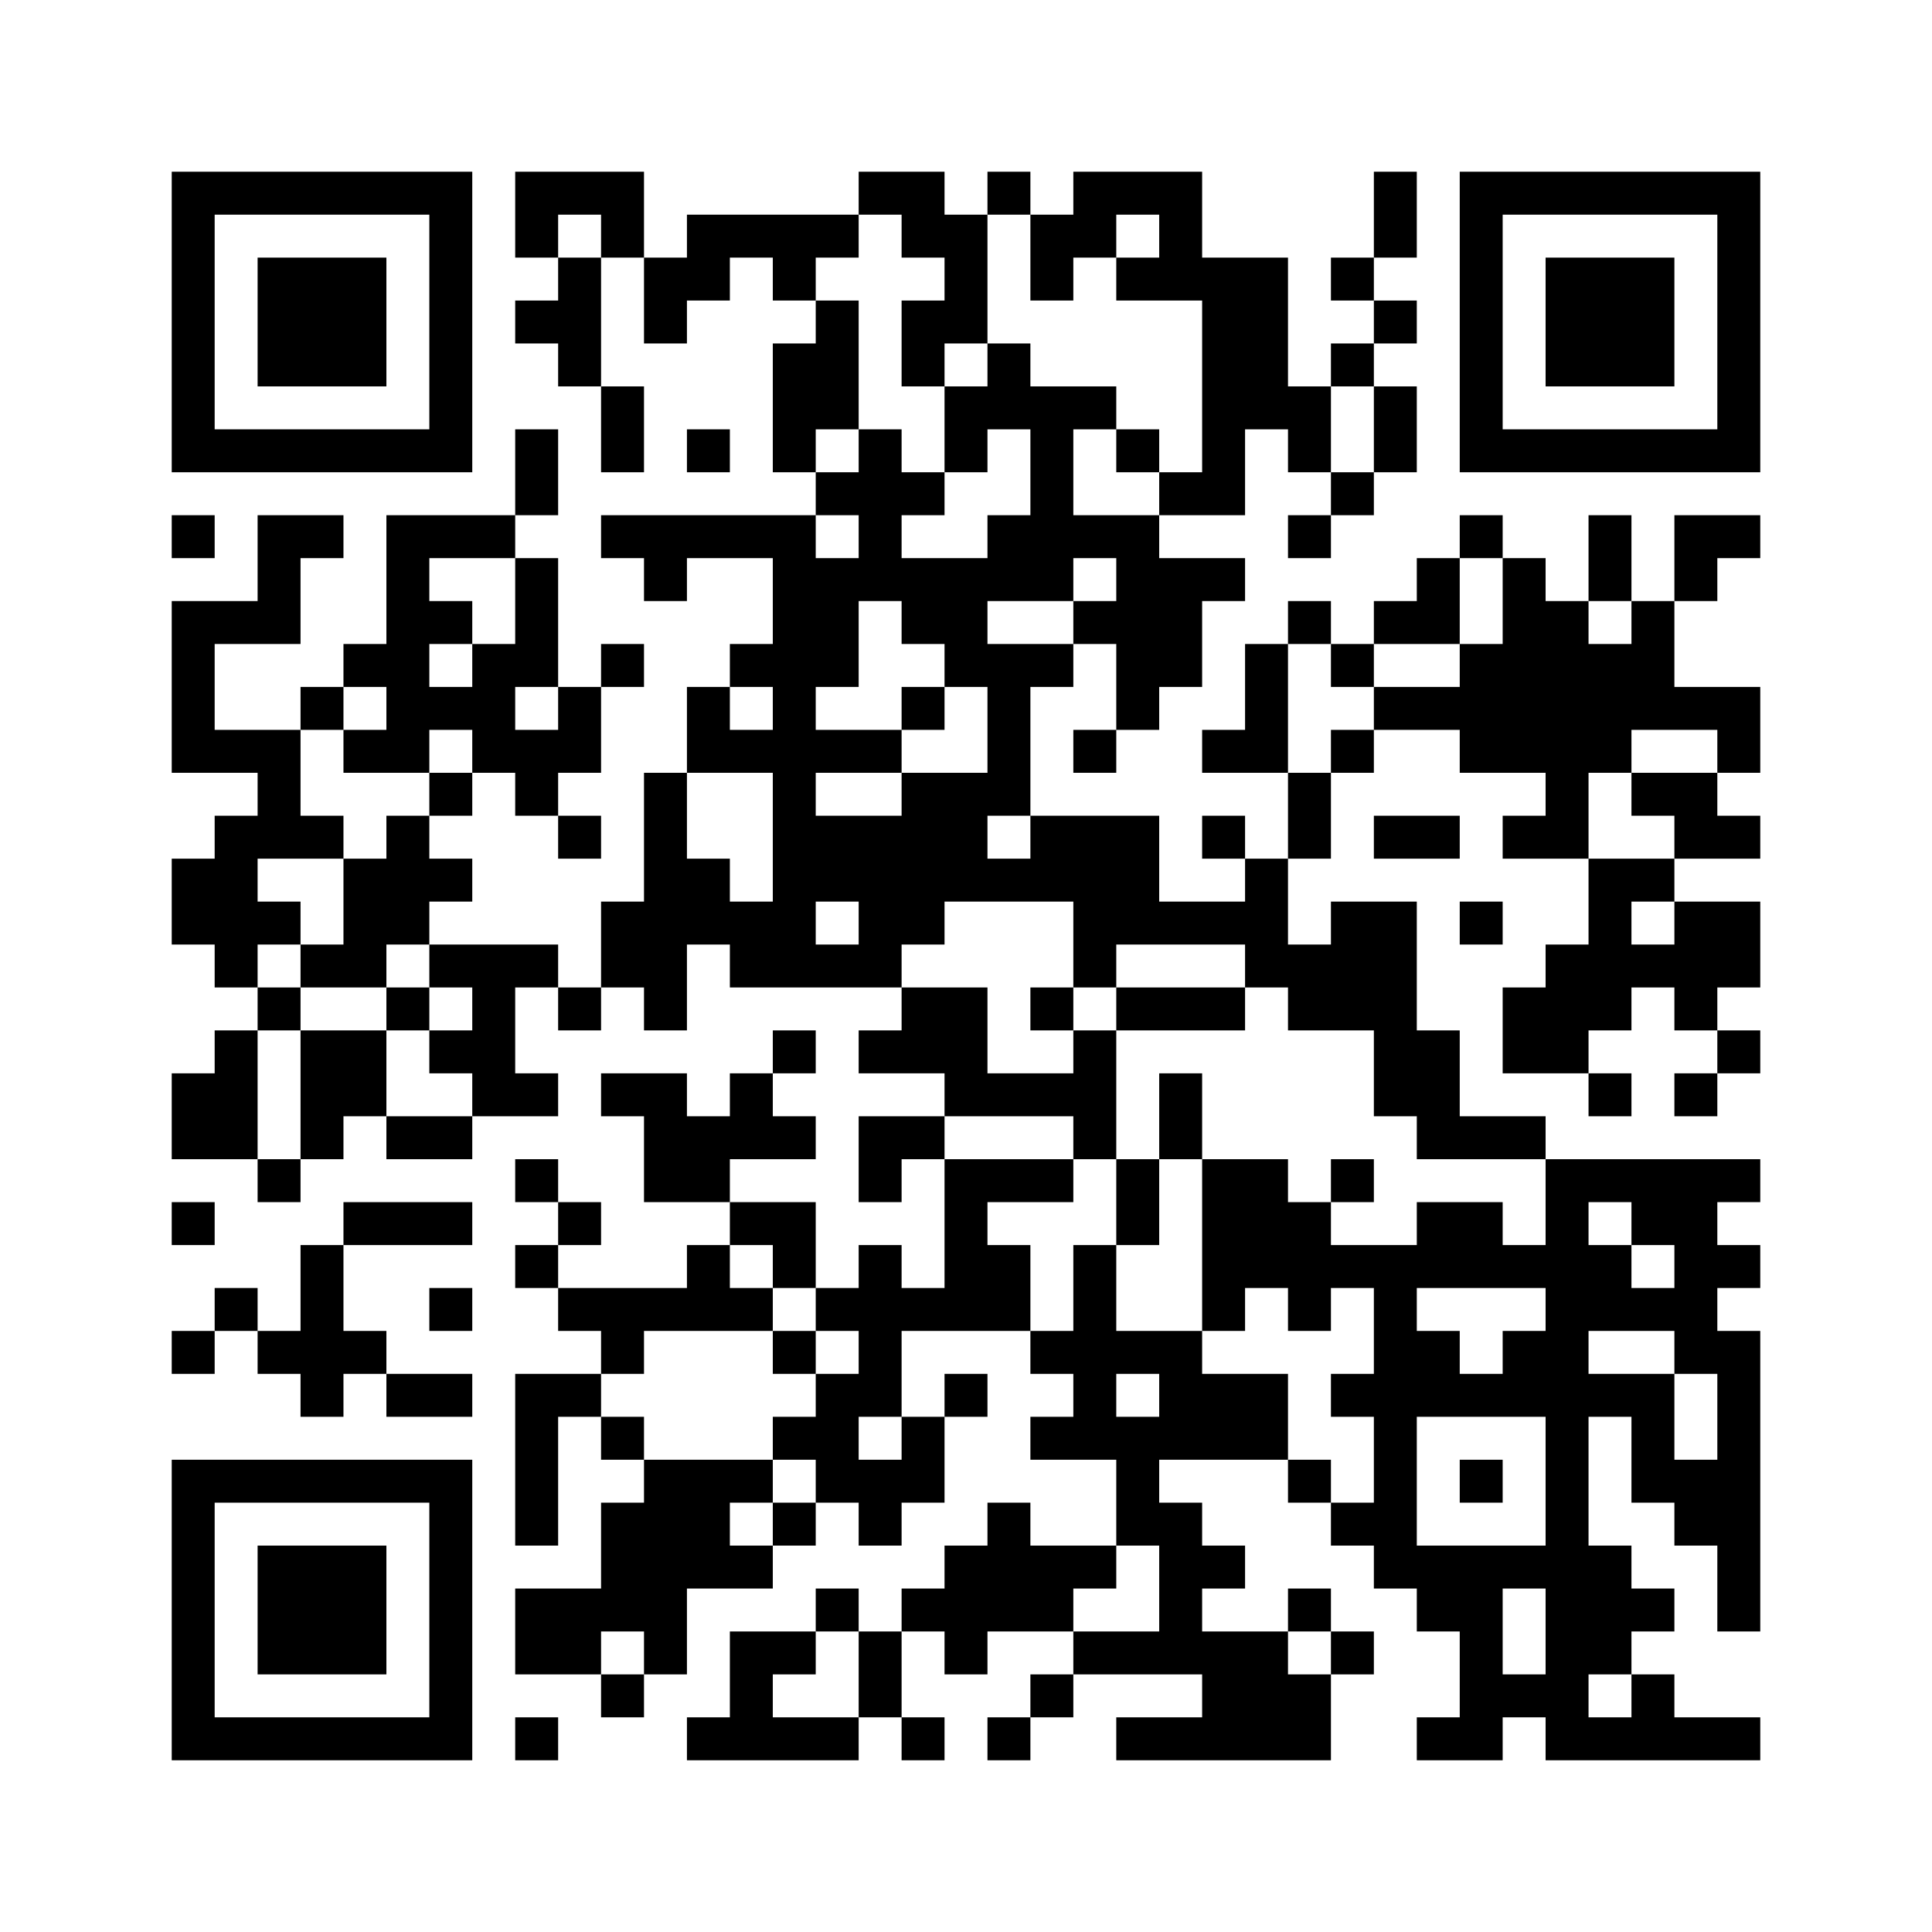
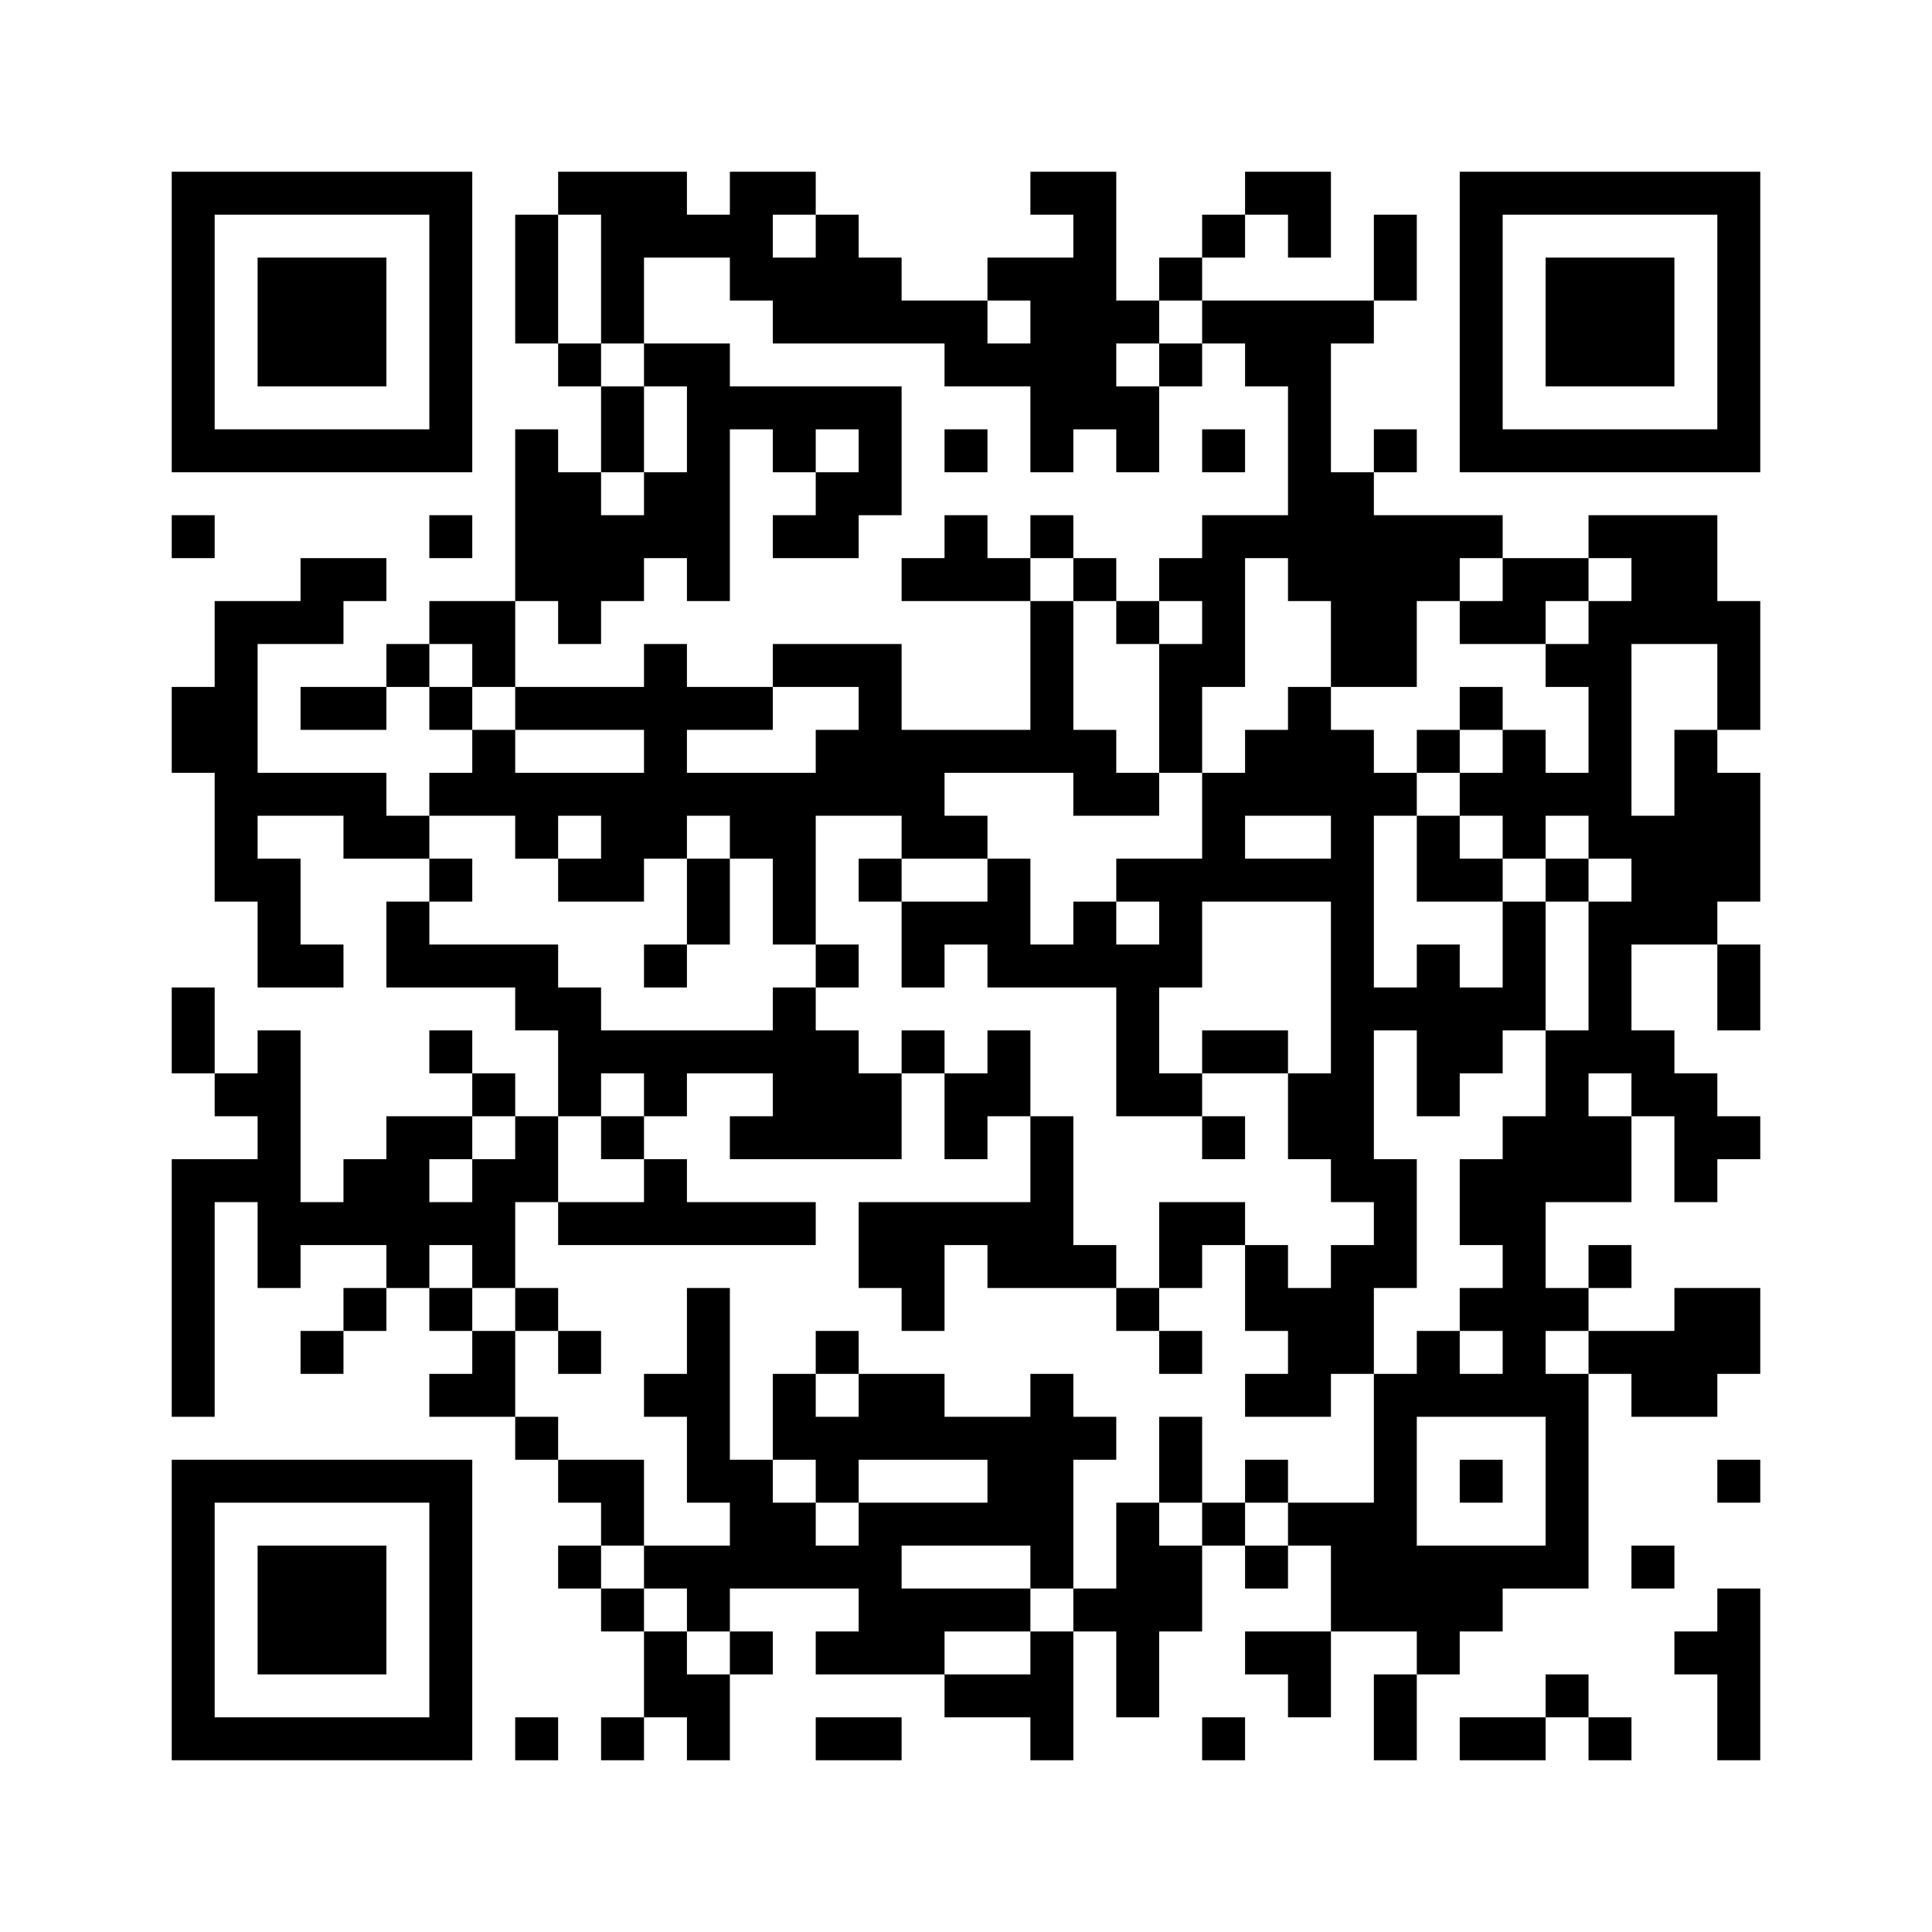
<svg xmlns="http://www.w3.org/2000/svg" width="45mm" height="45mm" version="1.1" viewBox="0 0 45 45">
-   <path d="M4,4H5V5H4zM5,4H6V5H5zM6,4H7V5H6zM7,4H8V5H7zM8,4H9V5H8zM9,4H10V5H9zM10,4H11V5H10zM12,4H13V5H12zM13,4H14V5H13zM14,4H15V5H14zM20,4H21V5H20zM21,4H22V5H21zM23,4H24V5H23zM25,4H26V5H25zM26,4H27V5H26zM27,4H28V5H27zM32,4H33V5H32zM34,4H35V5H34zM35,4H36V5H35zM36,4H37V5H36zM37,4H38V5H37zM38,4H39V5H38zM39,4H40V5H39zM40,4H41V5H40zM4,5H5V6H4zM10,5H11V6H10zM12,5H13V6H12zM14,5H15V6H14zM16,5H17V6H16zM17,5H18V6H17zM18,5H19V6H18zM19,5H20V6H19zM21,5H22V6H21zM22,5H23V6H22zM24,5H25V6H24zM25,5H26V6H25zM27,5H28V6H27zM32,5H33V6H32zM34,5H35V6H34zM40,5H41V6H40zM4,6H5V7H4zM6,6H7V7H6zM7,6H8V7H7zM8,6H9V7H8zM10,6H11V7H10zM13,6H14V7H13zM15,6H16V7H15zM16,6H17V7H16zM18,6H19V7H18zM22,6H23V7H22zM24,6H25V7H24zM26,6H27V7H26zM27,6H28V7H27zM28,6H29V7H28zM29,6H30V7H29zM31,6H32V7H31zM34,6H35V7H34zM36,6H37V7H36zM37,6H38V7H37zM38,6H39V7H38zM40,6H41V7H40zM4,7H5V8H4zM6,7H7V8H6zM7,7H8V8H7zM8,7H9V8H8zM10,7H11V8H10zM12,7H13V8H12zM13,7H14V8H13zM15,7H16V8H15zM19,7H20V8H19zM21,7H22V8H21zM22,7H23V8H22zM28,7H29V8H28zM29,7H30V8H29zM32,7H33V8H32zM34,7H35V8H34zM36,7H37V8H36zM37,7H38V8H37zM38,7H39V8H38zM40,7H41V8H40zM4,8H5V9H4zM6,8H7V9H6zM7,8H8V9H7zM8,8H9V9H8zM10,8H11V9H10zM13,8H14V9H13zM18,8H19V9H18zM19,8H20V9H19zM21,8H22V9H21zM23,8H24V9H23zM28,8H29V9H28zM29,8H30V9H29zM31,8H32V9H31zM34,8H35V9H34zM36,8H37V9H36zM37,8H38V9H37zM38,8H39V9H38zM40,8H41V9H40zM4,9H5V10H4zM10,9H11V10H10zM14,9H15V10H14zM18,9H19V10H18zM19,9H20V10H19zM22,9H23V10H22zM23,9H24V10H23zM24,9H25V10H24zM25,9H26V10H25zM28,9H29V10H28zM29,9H30V10H29zM30,9H31V10H30zM32,9H33V10H32zM34,9H35V10H34zM40,9H41V10H40zM4,10H5V11H4zM5,10H6V11H5zM6,10H7V11H6zM7,10H8V11H7zM8,10H9V11H8zM9,10H10V11H9zM10,10H11V11H10zM12,10H13V11H12zM14,10H15V11H14zM16,10H17V11H16zM18,10H19V11H18zM20,10H21V11H20zM22,10H23V11H22zM24,10H25V11H24zM26,10H27V11H26zM28,10H29V11H28zM30,10H31V11H30zM32,10H33V11H32zM34,10H35V11H34zM35,10H36V11H35zM36,10H37V11H36zM37,10H38V11H37zM38,10H39V11H38zM39,10H40V11H39zM40,10H41V11H40zM12,11H13V12H12zM19,11H20V12H19zM20,11H21V12H20zM21,11H22V12H21zM24,11H25V12H24zM27,11H28V12H27zM28,11H29V12H28zM31,11H32V12H31zM4,12H5V13H4zM6,12H7V13H6zM7,12H8V13H7zM9,12H10V13H9zM10,12H11V13H10zM11,12H12V13H11zM14,12H15V13H14zM15,12H16V13H15zM16,12H17V13H16zM17,12H18V13H17zM18,12H19V13H18zM20,12H21V13H20zM23,12H24V13H23zM24,12H25V13H24zM25,12H26V13H25zM26,12H27V13H26zM30,12H31V13H30zM34,12H35V13H34zM37,12H38V13H37zM39,12H40V13H39zM40,12H41V13H40zM6,13H7V14H6zM9,13H10V14H9zM12,13H13V14H12zM15,13H16V14H15zM18,13H19V14H18zM19,13H20V14H19zM20,13H21V14H20zM21,13H22V14H21zM22,13H23V14H22zM23,13H24V14H23zM24,13H25V14H24zM26,13H27V14H26zM27,13H28V14H27zM28,13H29V14H28zM33,13H34V14H33zM35,13H36V14H35zM37,13H38V14H37zM39,13H40V14H39zM4,14H5V15H4zM5,14H6V15H5zM6,14H7V15H6zM9,14H10V15H9zM10,14H11V15H10zM12,14H13V15H12zM18,14H19V15H18zM19,14H20V15H19zM21,14H22V15H21zM22,14H23V15H22zM25,14H26V15H25zM26,14H27V15H26zM27,14H28V15H27zM30,14H31V15H30zM32,14H33V15H32zM33,14H34V15H33zM35,14H36V15H35zM36,14H37V15H36zM38,14H39V15H38zM4,15H5V16H4zM8,15H9V16H8zM9,15H10V16H9zM11,15H12V16H11zM12,15H13V16H12zM14,15H15V16H14zM17,15H18V16H17zM18,15H19V16H18zM19,15H20V16H19zM22,15H23V16H22zM23,15H24V16H23zM24,15H25V16H24zM26,15H27V16H26zM27,15H28V16H27zM29,15H30V16H29zM31,15H32V16H31zM34,15H35V16H34zM35,15H36V16H35zM36,15H37V16H36zM37,15H38V16H37zM38,15H39V16H38zM4,16H5V17H4zM7,16H8V17H7zM9,16H10V17H9zM10,16H11V17H10zM11,16H12V17H11zM13,16H14V17H13zM16,16H17V17H16zM18,16H19V17H18zM21,16H22V17H21zM23,16H24V17H23zM26,16H27V17H26zM29,16H30V17H29zM32,16H33V17H32zM33,16H34V17H33zM34,16H35V17H34zM35,16H36V17H35zM36,16H37V17H36zM37,16H38V17H37zM38,16H39V17H38zM39,16H40V17H39zM40,16H41V17H40zM4,17H5V18H4zM5,17H6V18H5zM6,17H7V18H6zM8,17H9V18H8zM9,17H10V18H9zM11,17H12V18H11zM12,17H13V18H12zM13,17H14V18H13zM16,17H17V18H16zM17,17H18V18H17zM18,17H19V18H18zM19,17H20V18H19zM20,17H21V18H20zM23,17H24V18H23zM25,17H26V18H25zM28,17H29V18H28zM29,17H30V18H29zM31,17H32V18H31zM34,17H35V18H34zM35,17H36V18H35zM36,17H37V18H36zM37,17H38V18H37zM40,17H41V18H40zM6,18H7V19H6zM10,18H11V19H10zM12,18H13V19H12zM15,18H16V19H15zM18,18H19V19H18zM21,18H22V19H21zM22,18H23V19H22zM23,18H24V19H23zM30,18H31V19H30zM36,18H37V19H36zM38,18H39V19H38zM39,18H40V19H39zM5,19H6V20H5zM6,19H7V20H6zM7,19H8V20H7zM9,19H10V20H9zM13,19H14V20H13zM15,19H16V20H15zM18,19H19V20H18zM19,19H20V20H19zM20,19H21V20H20zM21,19H22V20H21zM22,19H23V20H22zM24,19H25V20H24zM25,19H26V20H25zM26,19H27V20H26zM28,19H29V20H28zM30,19H31V20H30zM32,19H33V20H32zM33,19H34V20H33zM35,19H36V20H35zM36,19H37V20H36zM39,19H40V20H39zM40,19H41V20H40zM4,20H5V21H4zM5,20H6V21H5zM8,20H9V21H8zM9,20H10V21H9zM10,20H11V21H10zM15,20H16V21H15zM16,20H17V21H16zM18,20H19V21H18zM19,20H20V21H19zM20,20H21V21H20zM21,20H22V21H21zM22,20H23V21H22zM23,20H24V21H23zM24,20H25V21H24zM25,20H26V21H25zM26,20H27V21H26zM29,20H30V21H29zM37,20H38V21H37zM38,20H39V21H38zM4,21H5V22H4zM5,21H6V22H5zM6,21H7V22H6zM8,21H9V22H8zM9,21H10V22H9zM14,21H15V22H14zM15,21H16V22H15zM16,21H17V22H16zM17,21H18V22H17zM18,21H19V22H18zM20,21H21V22H20zM21,21H22V22H21zM25,21H26V22H25zM26,21H27V22H26zM27,21H28V22H27zM28,21H29V22H28zM29,21H30V22H29zM31,21H32V22H31zM32,21H33V22H32zM34,21H35V22H34zM37,21H38V22H37zM39,21H40V22H39zM40,21H41V22H40zM5,22H6V23H5zM7,22H8V23H7zM8,22H9V23H8zM10,22H11V23H10zM11,22H12V23H11zM12,22H13V23H12zM14,22H15V23H14zM15,22H16V23H15zM17,22H18V23H17zM18,22H19V23H18zM19,22H20V23H19zM20,22H21V23H20zM25,22H26V23H25zM29,22H30V23H29zM30,22H31V23H30zM31,22H32V23H31zM32,22H33V23H32zM36,22H37V23H36zM37,22H38V23H37zM38,22H39V23H38zM39,22H40V23H39zM40,22H41V23H40zM6,23H7V24H6zM9,23H10V24H9zM11,23H12V24H11zM13,23H14V24H13zM15,23H16V24H15zM21,23H22V24H21zM22,23H23V24H22zM24,23H25V24H24zM26,23H27V24H26zM27,23H28V24H27zM28,23H29V24H28zM30,23H31V24H30zM31,23H32V24H31zM32,23H33V24H32zM35,23H36V24H35zM36,23H37V24H36zM37,23H38V24H37zM39,23H40V24H39zM5,24H6V25H5zM7,24H8V25H7zM8,24H9V25H8zM10,24H11V25H10zM11,24H12V25H11zM18,24H19V25H18zM20,24H21V25H20zM21,24H22V25H21zM22,24H23V25H22zM25,24H26V25H25zM32,24H33V25H32zM33,24H34V25H33zM35,24H36V25H35zM36,24H37V25H36zM40,24H41V25H40zM4,25H5V26H4zM5,25H6V26H5zM7,25H8V26H7zM8,25H9V26H8zM11,25H12V26H11zM12,25H13V26H12zM14,25H15V26H14zM15,25H16V26H15zM17,25H18V26H17zM22,25H23V26H22zM23,25H24V26H23zM24,25H25V26H24zM25,25H26V26H25zM27,25H28V26H27zM32,25H33V26H32zM33,25H34V26H33zM37,25H38V26H37zM39,25H40V26H39zM4,26H5V27H4zM5,26H6V27H5zM7,26H8V27H7zM9,26H10V27H9zM10,26H11V27H10zM15,26H16V27H15zM16,26H17V27H16zM17,26H18V27H17zM18,26H19V27H18zM20,26H21V27H20zM21,26H22V27H21zM25,26H26V27H25zM27,26H28V27H27zM33,26H34V27H33zM34,26H35V27H34zM35,26H36V27H35zM6,27H7V28H6zM12,27H13V28H12zM15,27H16V28H15zM16,27H17V28H16zM20,27H21V28H20zM22,27H23V28H22zM23,27H24V28H23zM24,27H25V28H24zM26,27H27V28H26zM28,27H29V28H28zM29,27H30V28H29zM31,27H32V28H31zM36,27H37V28H36zM37,27H38V28H37zM38,27H39V28H38zM39,27H40V28H39zM40,27H41V28H40zM4,28H5V29H4zM8,28H9V29H8zM9,28H10V29H9zM10,28H11V29H10zM13,28H14V29H13zM17,28H18V29H17zM18,28H19V29H18zM22,28H23V29H22zM26,28H27V29H26zM28,28H29V29H28zM29,28H30V29H29zM30,28H31V29H30zM33,28H34V29H33zM34,28H35V29H34zM36,28H37V29H36zM38,28H39V29H38zM39,28H40V29H39zM7,29H8V30H7zM12,29H13V30H12zM16,29H17V30H16zM18,29H19V30H18zM20,29H21V30H20zM22,29H23V30H22zM23,29H24V30H23zM25,29H26V30H25zM28,29H29V30H28zM29,29H30V30H29zM30,29H31V30H30zM31,29H32V30H31zM32,29H33V30H32zM33,29H34V30H33zM34,29H35V30H34zM35,29H36V30H35zM36,29H37V30H36zM37,29H38V30H37zM39,29H40V30H39zM40,29H41V30H40zM5,30H6V31H5zM7,30H8V31H7zM10,30H11V31H10zM13,30H14V31H13zM14,30H15V31H14zM15,30H16V31H15zM16,30H17V31H16zM17,30H18V31H17zM19,30H20V31H19zM20,30H21V31H20zM21,30H22V31H21zM22,30H23V31H22zM23,30H24V31H23zM25,30H26V31H25zM28,30H29V31H28zM30,30H31V31H30zM32,30H33V31H32zM36,30H37V31H36zM37,30H38V31H37zM38,30H39V31H38zM39,30H40V31H39zM4,31H5V32H4zM6,31H7V32H6zM7,31H8V32H7zM8,31H9V32H8zM14,31H15V32H14zM18,31H19V32H18zM20,31H21V32H20zM24,31H25V32H24zM25,31H26V32H25zM26,31H27V32H26zM27,31H28V32H27zM32,31H33V32H32zM33,31H34V32H33zM35,31H36V32H35zM36,31H37V32H36zM39,31H40V32H39zM40,31H41V32H40zM7,32H8V33H7zM9,32H10V33H9zM10,32H11V33H10zM12,32H13V33H12zM13,32H14V33H13zM19,32H20V33H19zM20,32H21V33H20zM22,32H23V33H22zM25,32H26V33H25zM27,32H28V33H27zM28,32H29V33H28zM29,32H30V33H29zM31,32H32V33H31zM32,32H33V33H32zM33,32H34V33H33zM34,32H35V33H34zM35,32H36V33H35zM36,32H37V33H36zM37,32H38V33H37zM38,32H39V33H38zM40,32H41V33H40zM12,33H13V34H12zM14,33H15V34H14zM18,33H19V34H18zM19,33H20V34H19zM21,33H22V34H21zM24,33H25V34H24zM25,33H26V34H25zM26,33H27V34H26zM27,33H28V34H27zM28,33H29V34H28zM29,33H30V34H29zM32,33H33V34H32zM36,33H37V34H36zM38,33H39V34H38zM40,33H41V34H40zM4,34H5V35H4zM5,34H6V35H5zM6,34H7V35H6zM7,34H8V35H7zM8,34H9V35H8zM9,34H10V35H9zM10,34H11V35H10zM12,34H13V35H12zM15,34H16V35H15zM16,34H17V35H16zM17,34H18V35H17zM19,34H20V35H19zM20,34H21V35H20zM21,34H22V35H21zM26,34H27V35H26zM30,34H31V35H30zM32,34H33V35H32zM34,34H35V35H34zM36,34H37V35H36zM38,34H39V35H38zM39,34H40V35H39zM40,34H41V35H40zM4,35H5V36H4zM10,35H11V36H10zM12,35H13V36H12zM14,35H15V36H14zM15,35H16V36H15zM16,35H17V36H16zM18,35H19V36H18zM20,35H21V36H20zM23,35H24V36H23zM26,35H27V36H26zM27,35H28V36H27zM31,35H32V36H31zM32,35H33V36H32zM36,35H37V36H36zM39,35H40V36H39zM40,35H41V36H40zM4,36H5V37H4zM6,36H7V37H6zM7,36H8V37H7zM8,36H9V37H8zM10,36H11V37H10zM14,36H15V37H14zM15,36H16V37H15zM16,36H17V37H16zM17,36H18V37H17zM22,36H23V37H22zM23,36H24V37H23zM24,36H25V37H24zM25,36H26V37H25zM27,36H28V37H27zM28,36H29V37H28zM32,36H33V37H32zM33,36H34V37H33zM34,36H35V37H34zM35,36H36V37H35zM36,36H37V37H36zM37,36H38V37H37zM40,36H41V37H40zM4,37H5V38H4zM6,37H7V38H6zM7,37H8V38H7zM8,37H9V38H8zM10,37H11V38H10zM12,37H13V38H12zM13,37H14V38H13zM14,37H15V38H14zM15,37H16V38H15zM19,37H20V38H19zM21,37H22V38H21zM22,37H23V38H22zM23,37H24V38H23zM24,37H25V38H24zM27,37H28V38H27zM30,37H31V38H30zM33,37H34V38H33zM34,37H35V38H34zM36,37H37V38H36zM37,37H38V38H37zM38,37H39V38H38zM40,37H41V38H40zM4,38H5V39H4zM6,38H7V39H6zM7,38H8V39H7zM8,38H9V39H8zM10,38H11V39H10zM12,38H13V39H12zM13,38H14V39H13zM15,38H16V39H15zM17,38H18V39H17zM18,38H19V39H18zM20,38H21V39H20zM22,38H23V39H22zM25,38H26V39H25zM26,38H27V39H26zM27,38H28V39H27zM28,38H29V39H28zM29,38H30V39H29zM31,38H32V39H31zM34,38H35V39H34zM36,38H37V39H36zM37,38H38V39H37zM4,39H5V40H4zM10,39H11V40H10zM14,39H15V40H14zM17,39H18V40H17zM20,39H21V40H20zM24,39H25V40H24zM28,39H29V40H28zM29,39H30V40H29zM30,39H31V40H30zM34,39H35V40H34zM35,39H36V40H35zM36,39H37V40H36zM38,39H39V40H38zM4,40H5V41H4zM5,40H6V41H5zM6,40H7V41H6zM7,40H8V41H7zM8,40H9V41H8zM9,40H10V41H9zM10,40H11V41H10zM12,40H13V41H12zM16,40H17V41H16zM17,40H18V41H17zM18,40H19V41H18zM19,40H20V41H19zM21,40H22V41H21zM23,40H24V41H23zM26,40H27V41H26zM27,40H28V41H27zM28,40H29V41H28zM29,40H30V41H29zM30,40H31V41H30zM33,40H34V41H33zM34,40H35V41H34zM36,40H37V41H36zM37,40H38V41H37zM38,40H39V41H38zM39,40H40V41H39zM40,40H41V41H40z" id="qr-path" fill="#000000" fill-opacity="1" fill-rule="nonzero" stroke="none" />
+   <path d="M4,4H5V5H4zM5,4H6V5H5zM6,4H7V5H6zM7,4H8V5H7zM8,4H9V5H8zM9,4H10V5H9zM10,4H11V5H10zM13,4H14V5H13zM14,4H15V5H14zM15,4H16V5H15zM17,4H18V5H17zM18,4H19V5H18zM24,4H25V5H24zM25,4H26V5H25zM29,4H30V5H29zM30,4H31V5H30zM34,4H35V5H34zM35,4H36V5H35zM36,4H37V5H36zM37,4H38V5H37zM38,4H39V5H38zM39,4H40V5H39zM40,4H41V5H40zM4,5H5V6H4zM10,5H11V6H10zM12,5H13V6H12zM14,5H15V6H14zM15,5H16V6H15zM16,5H17V6H16zM17,5H18V6H17zM19,5H20V6H19zM25,5H26V6H25zM28,5H29V6H28zM30,5H31V6H30zM32,5H33V6H32zM34,5H35V6H34zM40,5H41V6H40zM4,6H5V7H4zM6,6H7V7H6zM7,6H8V7H7zM8,6H9V7H8zM10,6H11V7H10zM12,6H13V7H12zM14,6H15V7H14zM17,6H18V7H17zM18,6H19V7H18zM19,6H20V7H19zM20,6H21V7H20zM23,6H24V7H23zM24,6H25V7H24zM25,6H26V7H25zM27,6H28V7H27zM32,6H33V7H32zM34,6H35V7H34zM36,6H37V7H36zM37,6H38V7H37zM38,6H39V7H38zM40,6H41V7H40zM4,7H5V8H4zM6,7H7V8H6zM7,7H8V8H7zM8,7H9V8H8zM10,7H11V8H10zM12,7H13V8H12zM14,7H15V8H14zM18,7H19V8H18zM19,7H20V8H19zM20,7H21V8H20zM21,7H22V8H21zM22,7H23V8H22zM24,7H25V8H24zM25,7H26V8H25zM26,7H27V8H26zM28,7H29V8H28zM29,7H30V8H29zM30,7H31V8H30zM31,7H32V8H31zM34,7H35V8H34zM36,7H37V8H36zM37,7H38V8H37zM38,7H39V8H38zM40,7H41V8H40zM4,8H5V9H4zM6,8H7V9H6zM7,8H8V9H7zM8,8H9V9H8zM10,8H11V9H10zM13,8H14V9H13zM15,8H16V9H15zM16,8H17V9H16zM22,8H23V9H22zM23,8H24V9H23zM24,8H25V9H24zM25,8H26V9H25zM27,8H28V9H27zM29,8H30V9H29zM30,8H31V9H30zM34,8H35V9H34zM36,8H37V9H36zM37,8H38V9H37zM38,8H39V9H38zM40,8H41V9H40zM4,9H5V10H4zM10,9H11V10H10zM14,9H15V10H14zM16,9H17V10H16zM17,9H18V10H17zM18,9H19V10H18zM19,9H20V10H19zM20,9H21V10H20zM24,9H25V10H24zM25,9H26V10H25zM26,9H27V10H26zM30,9H31V10H30zM34,9H35V10H34zM40,9H41V10H40zM4,10H5V11H4zM5,10H6V11H5zM6,10H7V11H6zM7,10H8V11H7zM8,10H9V11H8zM9,10H10V11H9zM10,10H11V11H10zM12,10H13V11H12zM14,10H15V11H14zM16,10H17V11H16zM18,10H19V11H18zM20,10H21V11H20zM22,10H23V11H22zM24,10H25V11H24zM26,10H27V11H26zM28,10H29V11H28zM30,10H31V11H30zM32,10H33V11H32zM34,10H35V11H34zM35,10H36V11H35zM36,10H37V11H36zM37,10H38V11H37zM38,10H39V11H38zM39,10H40V11H39zM40,10H41V11H40zM12,11H13V12H12zM13,11H14V12H13zM15,11H16V12H15zM16,11H17V12H16zM19,11H20V12H19zM20,11H21V12H20zM30,11H31V12H30zM31,11H32V12H31zM4,12H5V13H4zM10,12H11V13H10zM12,12H13V13H12zM13,12H14V13H13zM14,12H15V13H14zM15,12H16V13H15zM16,12H17V13H16zM18,12H19V13H18zM19,12H20V13H19zM22,12H23V13H22zM24,12H25V13H24zM28,12H29V13H28zM29,12H30V13H29zM30,12H31V13H30zM31,12H32V13H31zM32,12H33V13H32zM33,12H34V13H33zM34,12H35V13H34zM37,12H38V13H37zM38,12H39V13H38zM39,12H40V13H39zM7,13H8V14H7zM8,13H9V14H8zM12,13H13V14H12zM13,13H14V14H13zM14,13H15V14H14zM16,13H17V14H16zM21,13H22V14H21zM22,13H23V14H22zM23,13H24V14H23zM25,13H26V14H25zM27,13H28V14H27zM28,13H29V14H28zM30,13H31V14H30zM31,13H32V14H31zM32,13H33V14H32zM33,13H34V14H33zM35,13H36V14H35zM36,13H37V14H36zM38,13H39V14H38zM39,13H40V14H39zM5,14H6V15H5zM6,14H7V15H6zM7,14H8V15H7zM10,14H11V15H10zM11,14H12V15H11zM13,14H14V15H13zM24,14H25V15H24zM26,14H27V15H26zM28,14H29V15H28zM31,14H32V15H31zM32,14H33V15H32zM34,14H35V15H34zM35,14H36V15H35zM37,14H38V15H37zM38,14H39V15H38zM39,14H40V15H39zM40,14H41V15H40zM5,15H6V16H5zM9,15H10V16H9zM11,15H12V16H11zM15,15H16V16H15zM18,15H19V16H18zM19,15H20V16H19zM20,15H21V16H20zM24,15H25V16H24zM27,15H28V16H27zM28,15H29V16H28zM31,15H32V16H31zM32,15H33V16H32zM36,15H37V16H36zM37,15H38V16H37zM40,15H41V16H40zM4,16H5V17H4zM5,16H6V17H5zM7,16H8V17H7zM8,16H9V17H8zM10,16H11V17H10zM12,16H13V17H12zM13,16H14V17H13zM14,16H15V17H14zM15,16H16V17H15zM16,16H17V17H16zM17,16H18V17H17zM20,16H21V17H20zM24,16H25V17H24zM27,16H28V17H27zM30,16H31V17H30zM34,16H35V17H34zM37,16H38V17H37zM40,16H41V17H40zM4,17H5V18H4zM5,17H6V18H5zM11,17H12V18H11zM15,17H16V18H15zM19,17H20V18H19zM20,17H21V18H20zM21,17H22V18H21zM22,17H23V18H22zM23,17H24V18H23zM24,17H25V18H24zM25,17H26V18H25zM27,17H28V18H27zM29,17H30V18H29zM30,17H31V18H30zM31,17H32V18H31zM33,17H34V18H33zM35,17H36V18H35zM37,17H38V18H37zM39,17H40V18H39zM5,18H6V19H5zM6,18H7V19H6zM7,18H8V19H7zM8,18H9V19H8zM10,18H11V19H10zM11,18H12V19H11zM12,18H13V19H12zM13,18H14V19H13zM14,18H15V19H14zM15,18H16V19H15zM16,18H17V19H16zM17,18H18V19H17zM18,18H19V19H18zM19,18H20V19H19zM20,18H21V19H20zM21,18H22V19H21zM25,18H26V19H25zM26,18H27V19H26zM28,18H29V19H28zM29,18H30V19H29zM30,18H31V19H30zM31,18H32V19H31zM32,18H33V19H32zM34,18H35V19H34zM35,18H36V19H35zM36,18H37V19H36zM37,18H38V19H37zM39,18H40V19H39zM40,18H41V19H40zM5,19H6V20H5zM8,19H9V20H8zM9,19H10V20H9zM12,19H13V20H12zM14,19H15V20H14zM15,19H16V20H15zM17,19H18V20H17zM18,19H19V20H18zM21,19H22V20H21zM22,19H23V20H22zM28,19H29V20H28zM31,19H32V20H31zM33,19H34V20H33zM35,19H36V20H35zM37,19H38V20H37zM38,19H39V20H38zM39,19H40V20H39zM40,19H41V20H40zM5,20H6V21H5zM6,20H7V21H6zM10,20H11V21H10zM13,20H14V21H13zM14,20H15V21H14zM16,20H17V21H16zM18,20H19V21H18zM20,20H21V21H20zM23,20H24V21H23zM26,20H27V21H26zM27,20H28V21H27zM28,20H29V21H28zM29,20H30V21H29zM30,20H31V21H30zM31,20H32V21H31zM33,20H34V21H33zM34,20H35V21H34zM36,20H37V21H36zM38,20H39V21H38zM39,20H40V21H39zM40,20H41V21H40zM6,21H7V22H6zM9,21H10V22H9zM16,21H17V22H16zM18,21H19V22H18zM21,21H22V22H21zM22,21H23V22H22zM23,21H24V22H23zM25,21H26V22H25zM27,21H28V22H27zM31,21H32V22H31zM35,21H36V22H35zM37,21H38V22H37zM38,21H39V22H38zM39,21H40V22H39zM6,22H7V23H6zM7,22H8V23H7zM9,22H10V23H9zM10,22H11V23H10zM11,22H12V23H11zM12,22H13V23H12zM15,22H16V23H15zM19,22H20V23H19zM21,22H22V23H21zM23,22H24V23H23zM24,22H25V23H24zM25,22H26V23H25zM26,22H27V23H26zM27,22H28V23H27zM31,22H32V23H31zM33,22H34V23H33zM35,22H36V23H35zM37,22H38V23H37zM40,22H41V23H40zM4,23H5V24H4zM12,23H13V24H12zM13,23H14V24H13zM18,23H19V24H18zM26,23H27V24H26zM31,23H32V24H31zM32,23H33V24H32zM33,23H34V24H33zM34,23H35V24H34zM35,23H36V24H35zM37,23H38V24H37zM40,23H41V24H40zM4,24H5V25H4zM6,24H7V25H6zM10,24H11V25H10zM13,24H14V25H13zM14,24H15V25H14zM15,24H16V25H15zM16,24H17V25H16zM17,24H18V25H17zM18,24H19V25H18zM19,24H20V25H19zM21,24H22V25H21zM23,24H24V25H23zM26,24H27V25H26zM28,24H29V25H28zM29,24H30V25H29zM31,24H32V25H31zM33,24H34V25H33zM34,24H35V25H34zM36,24H37V25H36zM37,24H38V25H37zM38,24H39V25H38zM5,25H6V26H5zM6,25H7V26H6zM11,25H12V26H11zM13,25H14V26H13zM15,25H16V26H15zM18,25H19V26H18zM19,25H20V26H19zM20,25H21V26H20zM22,25H23V26H22zM23,25H24V26H23zM26,25H27V26H26zM27,25H28V26H27zM30,25H31V26H30zM31,25H32V26H31zM33,25H34V26H33zM36,25H37V26H36zM38,25H39V26H38zM39,25H40V26H39zM6,26H7V27H6zM9,26H10V27H9zM10,26H11V27H10zM12,26H13V27H12zM14,26H15V27H14zM17,26H18V27H17zM18,26H19V27H18zM19,26H20V27H19zM20,26H21V27H20zM22,26H23V27H22zM24,26H25V27H24zM28,26H29V27H28zM30,26H31V27H30zM31,26H32V27H31zM35,26H36V27H35zM36,26H37V27H36zM37,26H38V27H37zM39,26H40V27H39zM40,26H41V27H40zM4,27H5V28H4zM5,27H6V28H5zM6,27H7V28H6zM8,27H9V28H8zM9,27H10V28H9zM11,27H12V28H11zM12,27H13V28H12zM15,27H16V28H15zM24,27H25V28H24zM31,27H32V28H31zM32,27H33V28H32zM34,27H35V28H34zM35,27H36V28H35zM36,27H37V28H36zM37,27H38V28H37zM39,27H40V28H39zM4,28H5V29H4zM6,28H7V29H6zM7,28H8V29H7zM8,28H9V29H8zM9,28H10V29H9zM10,28H11V29H10zM11,28H12V29H11zM13,28H14V29H13zM14,28H15V29H14zM15,28H16V29H15zM16,28H17V29H16zM17,28H18V29H17zM18,28H19V29H18zM20,28H21V29H20zM21,28H22V29H21zM22,28H23V29H22zM23,28H24V29H23zM24,28H25V29H24zM27,28H28V29H27zM28,28H29V29H28zM32,28H33V29H32zM34,28H35V29H34zM35,28H36V29H35zM4,29H5V30H4zM6,29H7V30H6zM9,29H10V30H9zM11,29H12V30H11zM20,29H21V30H20zM21,29H22V30H21zM23,29H24V30H23zM24,29H25V30H24zM25,29H26V30H25zM27,29H28V30H27zM29,29H30V30H29zM31,29H32V30H31zM32,29H33V30H32zM35,29H36V30H35zM37,29H38V30H37zM4,30H5V31H4zM8,30H9V31H8zM10,30H11V31H10zM12,30H13V31H12zM16,30H17V31H16zM21,30H22V31H21zM26,30H27V31H26zM29,30H30V31H29zM30,30H31V31H30zM31,30H32V31H31zM34,30H35V31H34zM35,30H36V31H35zM36,30H37V31H36zM39,30H40V31H39zM40,30H41V31H40zM4,31H5V32H4zM7,31H8V32H7zM11,31H12V32H11zM13,31H14V32H13zM16,31H17V32H16zM19,31H20V32H19zM27,31H28V32H27zM30,31H31V32H30zM31,31H32V32H31zM33,31H34V32H33zM35,31H36V32H35zM37,31H38V32H37zM38,31H39V32H38zM39,31H40V32H39zM40,31H41V32H40zM4,32H5V33H4zM10,32H11V33H10zM11,32H12V33H11zM15,32H16V33H15zM16,32H17V33H16zM18,32H19V33H18zM20,32H21V33H20zM21,32H22V33H21zM24,32H25V33H24zM29,32H30V33H29zM30,32H31V33H30zM32,32H33V33H32zM33,32H34V33H33zM34,32H35V33H34zM35,32H36V33H35zM36,32H37V33H36zM38,32H39V33H38zM39,32H40V33H39zM12,33H13V34H12zM16,33H17V34H16zM18,33H19V34H18zM19,33H20V34H19zM20,33H21V34H20zM21,33H22V34H21zM22,33H23V34H22zM23,33H24V34H23zM24,33H25V34H24zM25,33H26V34H25zM27,33H28V34H27zM32,33H33V34H32zM36,33H37V34H36zM4,34H5V35H4zM5,34H6V35H5zM6,34H7V35H6zM7,34H8V35H7zM8,34H9V35H8zM9,34H10V35H9zM10,34H11V35H10zM13,34H14V35H13zM14,34H15V35H14zM16,34H17V35H16zM17,34H18V35H17zM19,34H20V35H19zM23,34H24V35H23zM24,34H25V35H24zM27,34H28V35H27zM29,34H30V35H29zM32,34H33V35H32zM34,34H35V35H34zM36,34H37V35H36zM40,34H41V35H40zM4,35H5V36H4zM10,35H11V36H10zM14,35H15V36H14zM17,35H18V36H17zM18,35H19V36H18zM20,35H21V36H20zM21,35H22V36H21zM22,35H23V36H22zM23,35H24V36H23zM24,35H25V36H24zM26,35H27V36H26zM28,35H29V36H28zM30,35H31V36H30zM31,35H32V36H31zM32,35H33V36H32zM36,35H37V36H36zM4,36H5V37H4zM6,36H7V37H6zM7,36H8V37H7zM8,36H9V37H8zM10,36H11V37H10zM13,36H14V37H13zM15,36H16V37H15zM16,36H17V37H16zM17,36H18V37H17zM18,36H19V37H18zM19,36H20V37H19zM20,36H21V37H20zM24,36H25V37H24zM26,36H27V37H26zM27,36H28V37H27zM29,36H30V37H29zM31,36H32V37H31zM32,36H33V37H32zM33,36H34V37H33zM34,36H35V37H34zM35,36H36V37H35zM36,36H37V37H36zM38,36H39V37H38zM4,37H5V38H4zM6,37H7V38H6zM7,37H8V38H7zM8,37H9V38H8zM10,37H11V38H10zM14,37H15V38H14zM16,37H17V38H16zM20,37H21V38H20zM21,37H22V38H21zM22,37H23V38H22zM23,37H24V38H23zM25,37H26V38H25zM26,37H27V38H26zM27,37H28V38H27zM31,37H32V38H31zM32,37H33V38H32zM33,37H34V38H33zM34,37H35V38H34zM40,37H41V38H40zM4,38H5V39H4zM6,38H7V39H6zM7,38H8V39H7zM8,38H9V39H8zM10,38H11V39H10zM15,38H16V39H15zM17,38H18V39H17zM19,38H20V39H19zM20,38H21V39H20zM21,38H22V39H21zM24,38H25V39H24zM26,38H27V39H26zM29,38H30V39H29zM30,38H31V39H30zM33,38H34V39H33zM39,38H40V39H39zM40,38H41V39H40zM4,39H5V40H4zM10,39H11V40H10zM15,39H16V40H15zM16,39H17V40H16zM22,39H23V40H22zM23,39H24V40H23zM24,39H25V40H24zM26,39H27V40H26zM30,39H31V40H30zM32,39H33V40H32zM36,39H37V40H36zM40,39H41V40H40zM4,40H5V41H4zM5,40H6V41H5zM6,40H7V41H6zM7,40H8V41H7zM8,40H9V41H8zM9,40H10V41H9zM10,40H11V41H10zM12,40H13V41H12zM14,40H15V41H14zM16,40H17V41H16zM19,40H20V41H19zM20,40H21V41H20zM24,40H25V41H24zM28,40H29V41H28zM32,40H33V41H32zM34,40H35V41H34zM35,40H36V41H35zM37,40H38V41H37zM40,40H41V41H40z" id="qr-path" fill="#000000" fill-opacity="1" fill-rule="nonzero" stroke="none" />
</svg>
